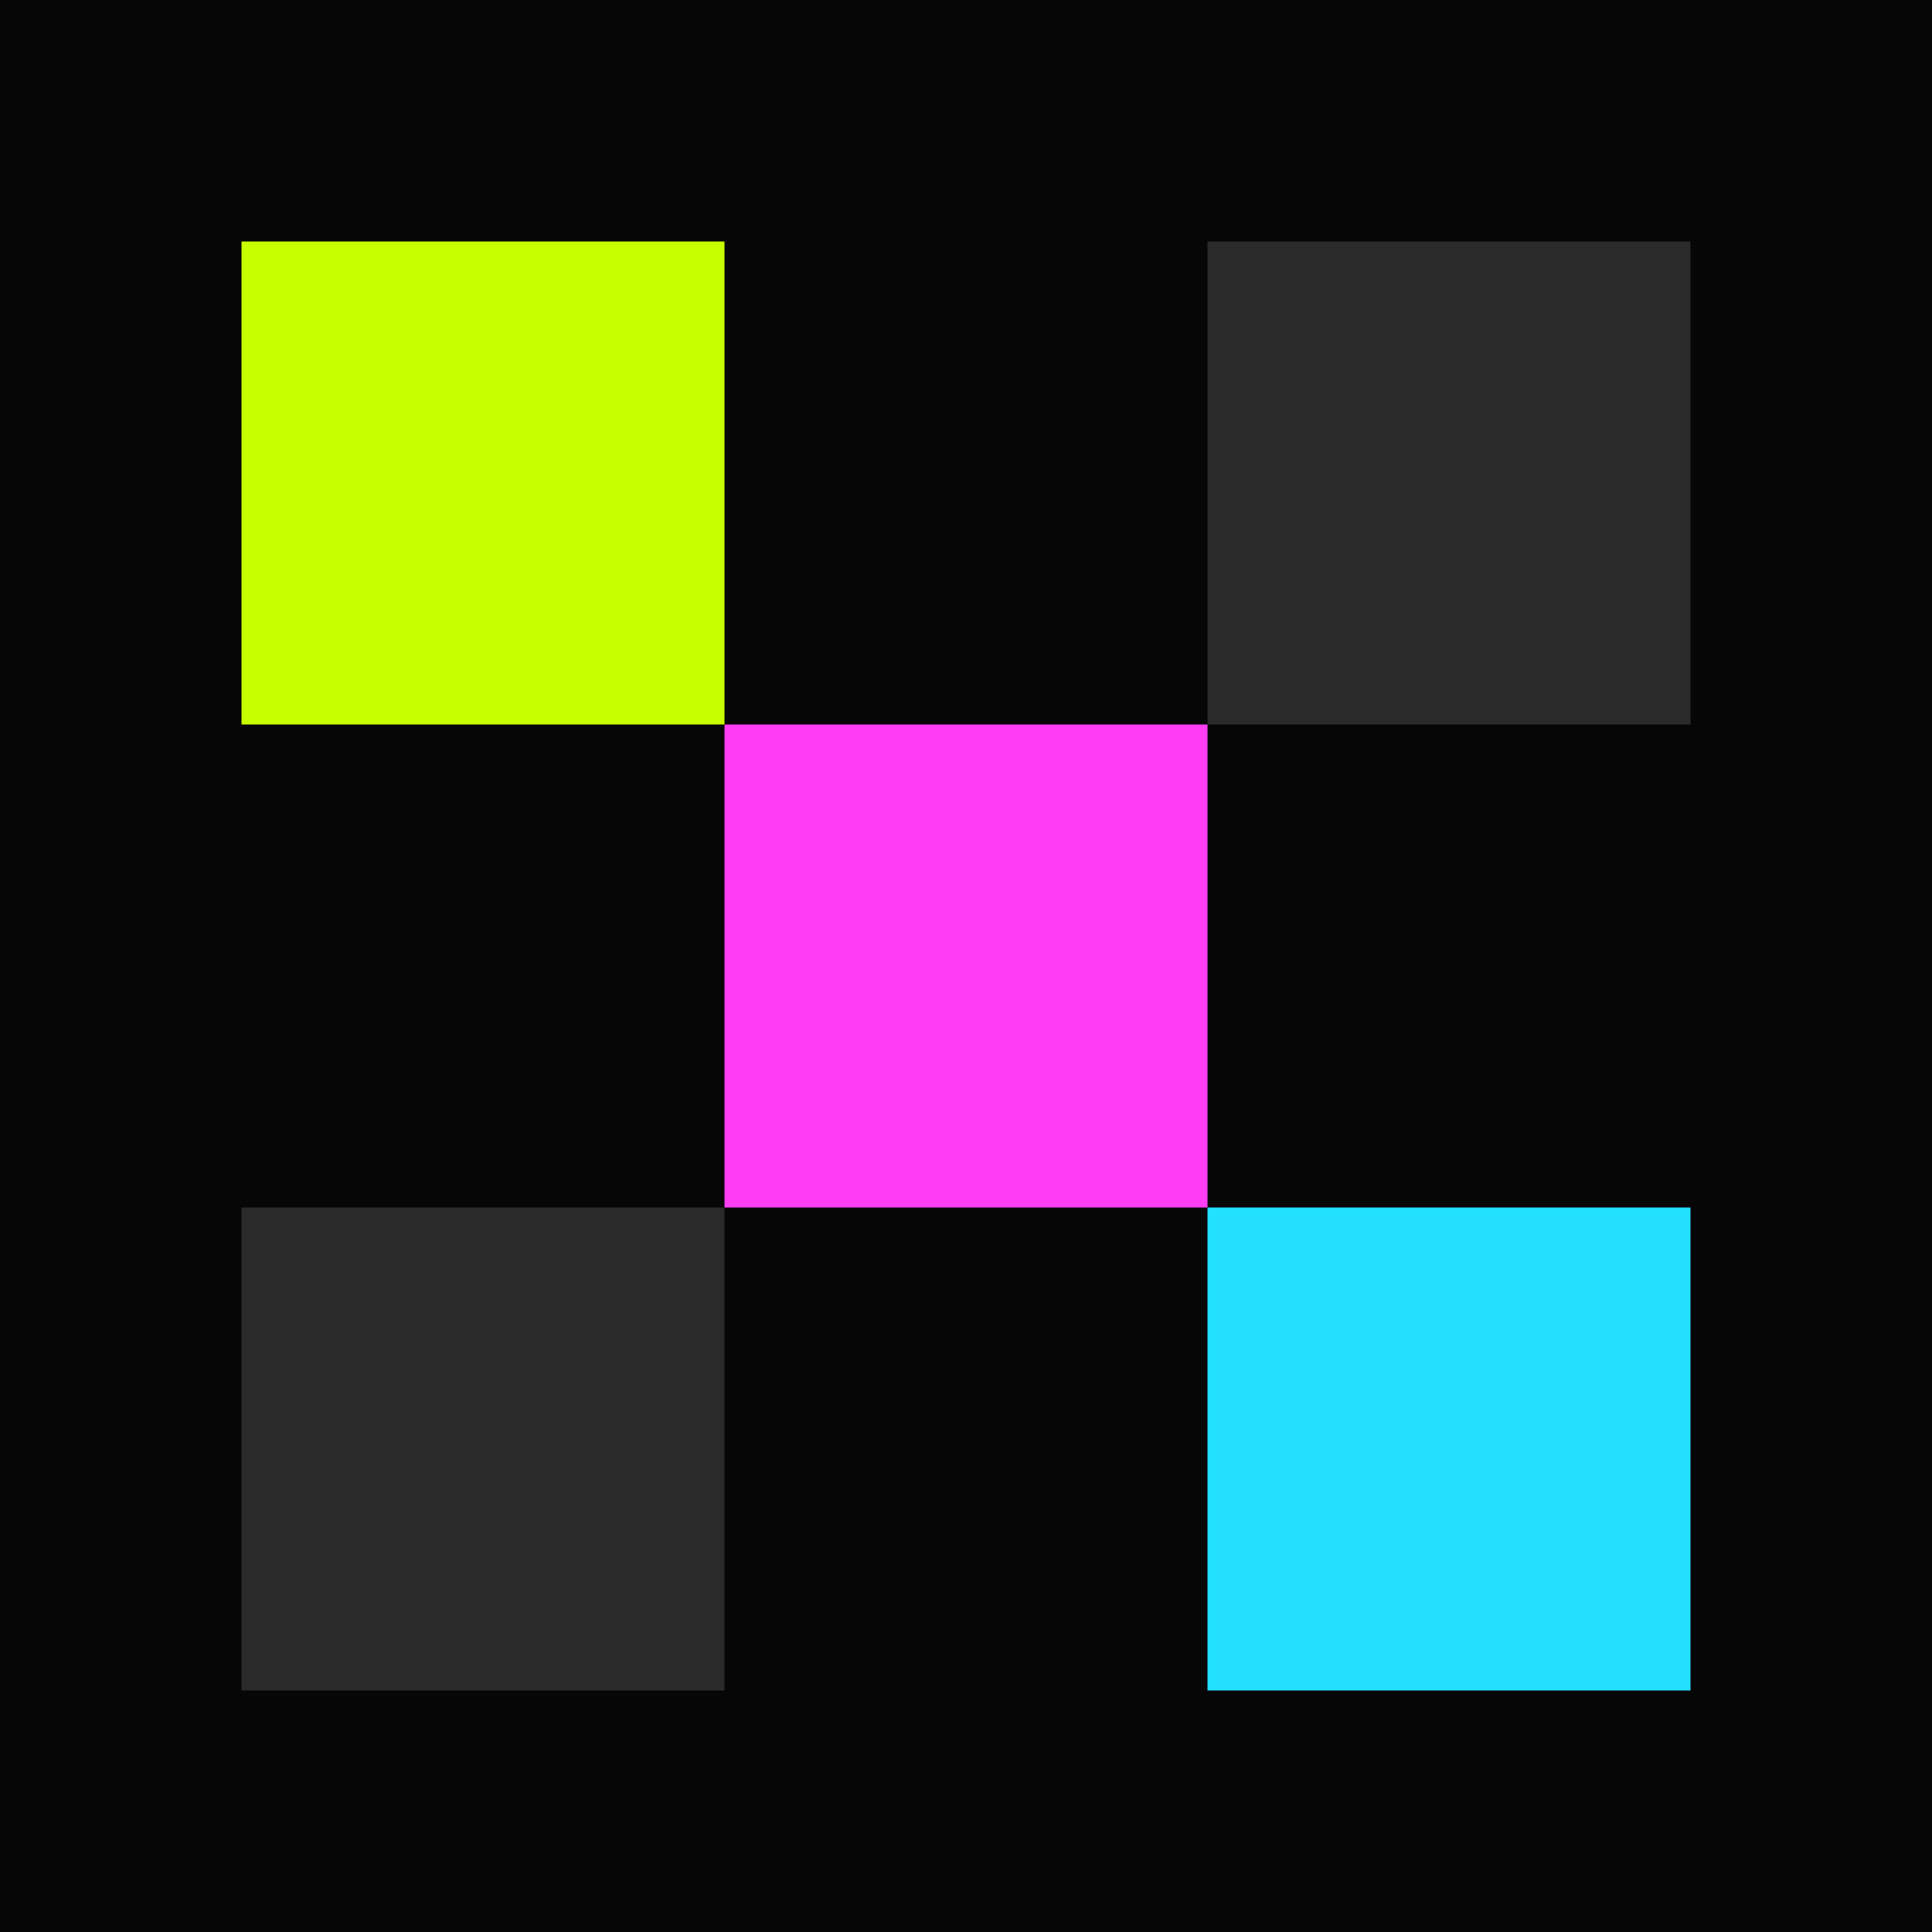
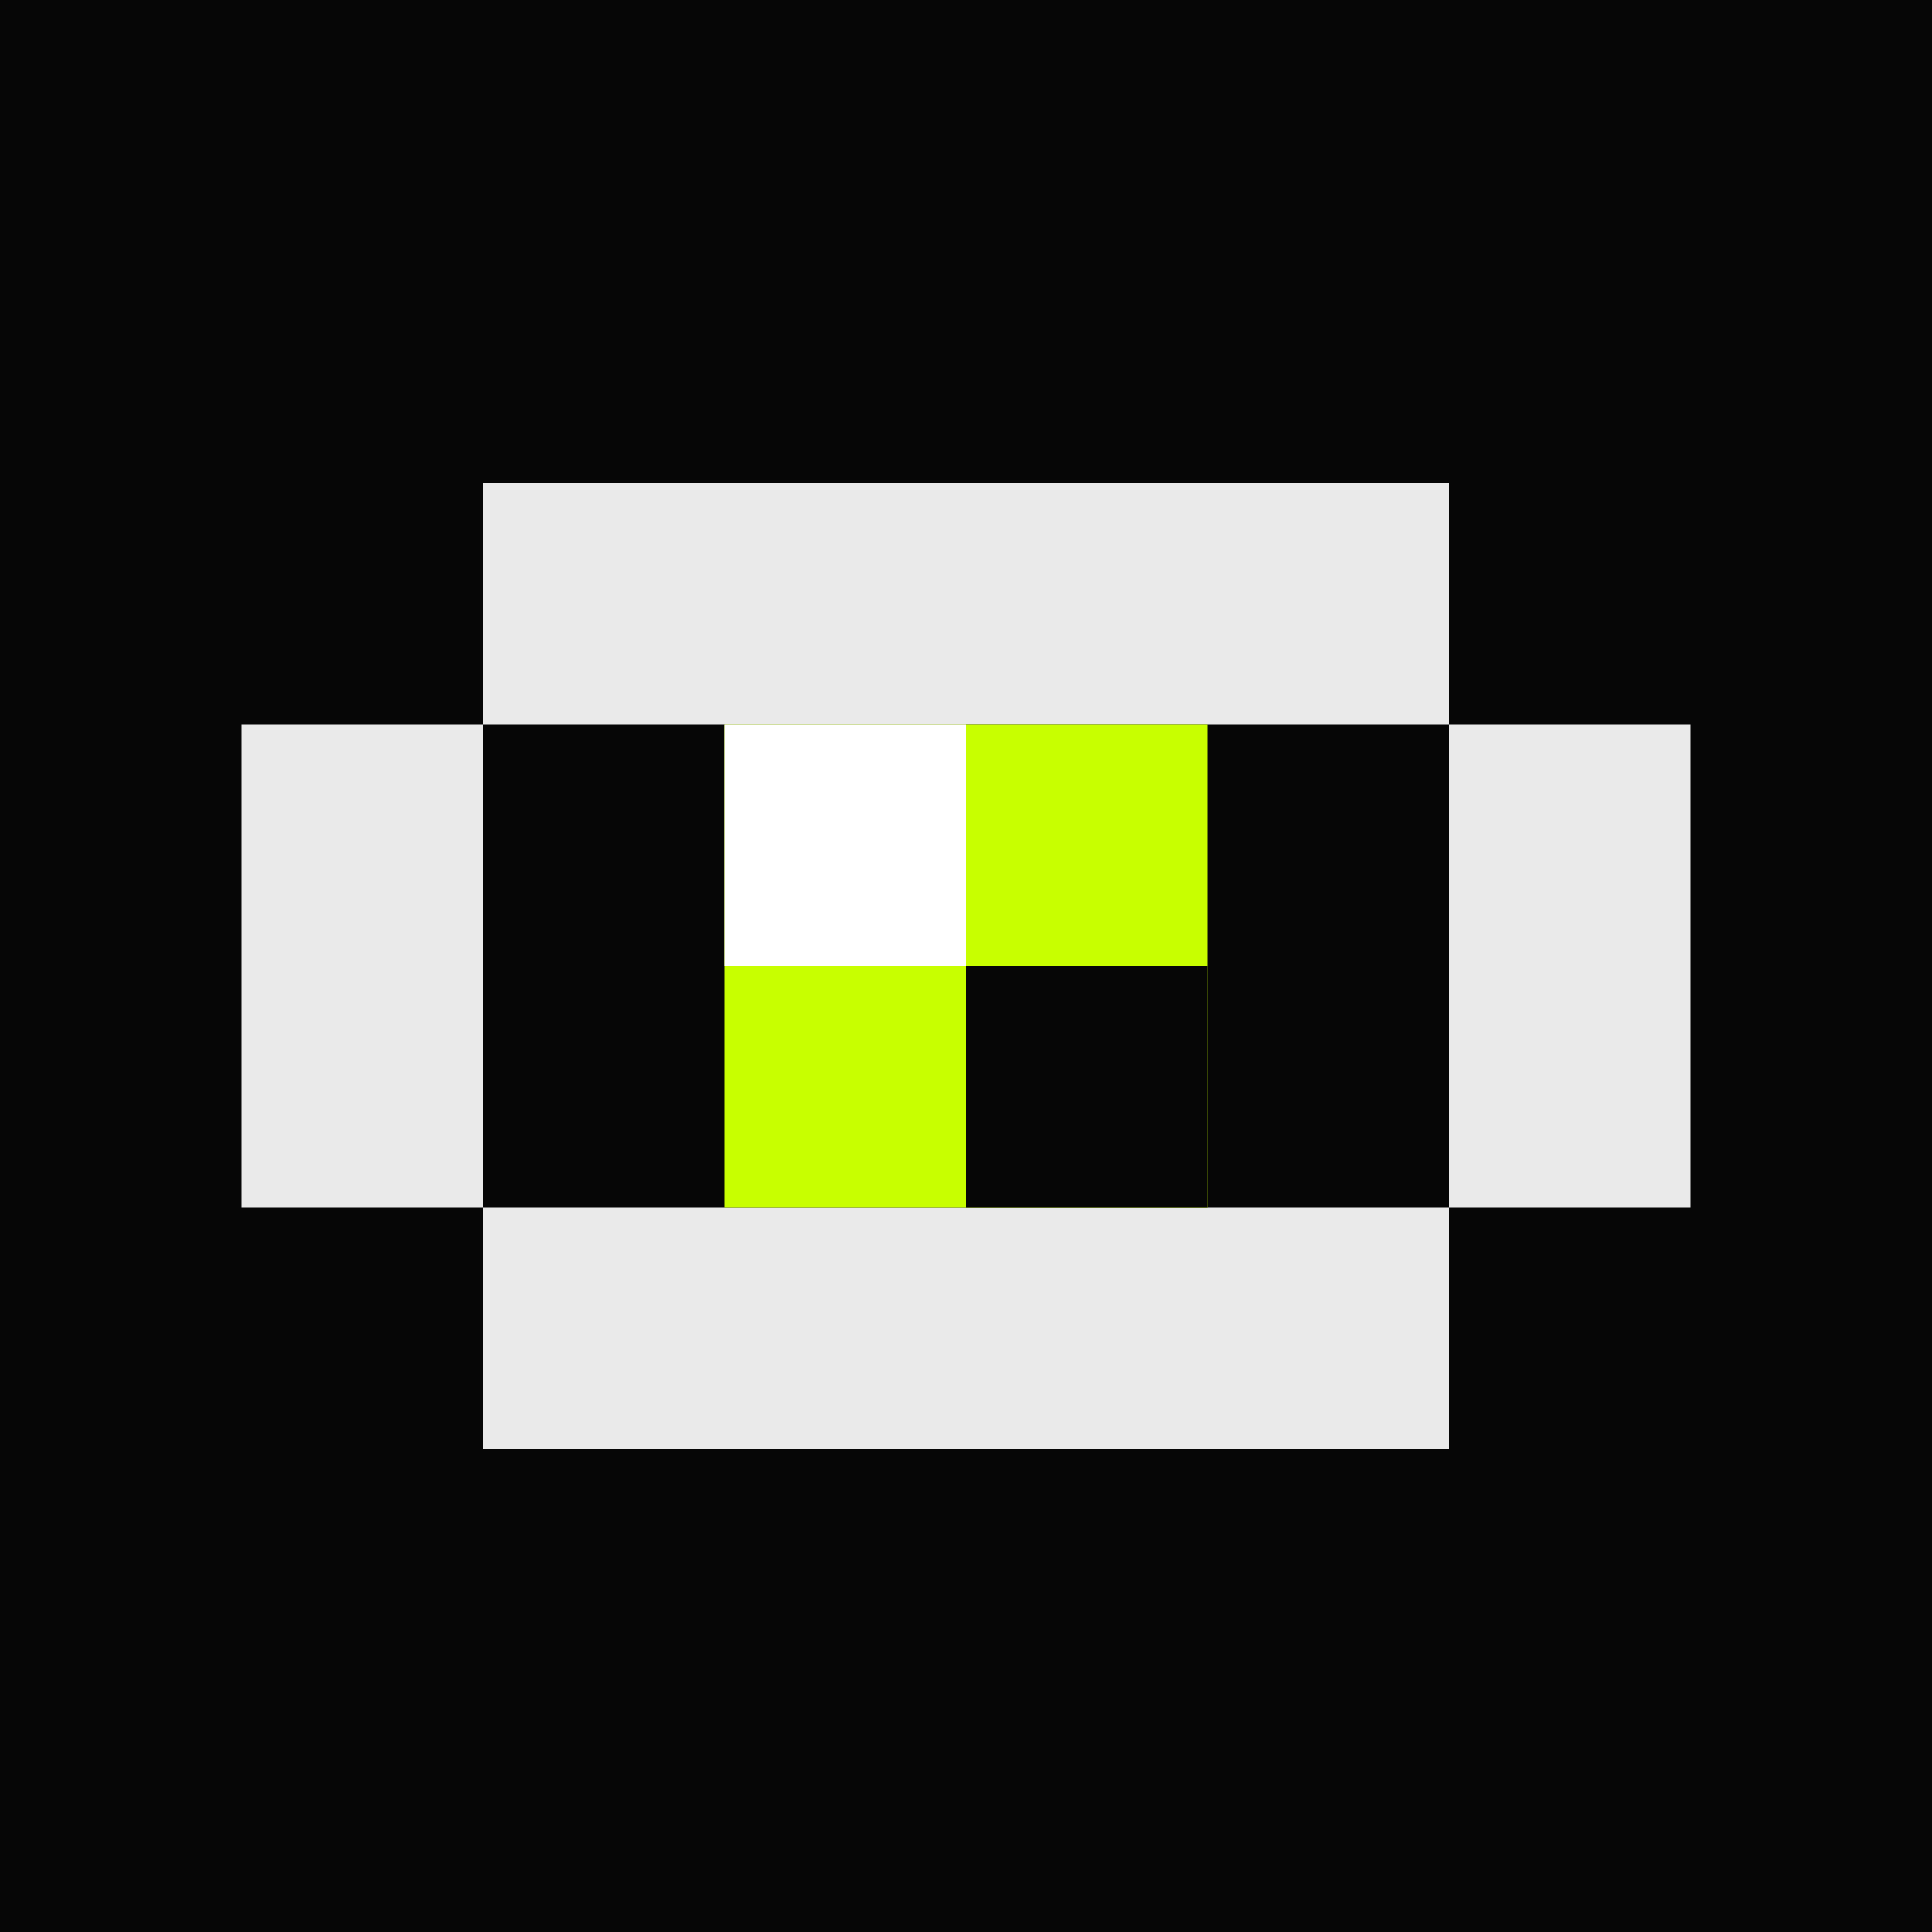
<svg xmlns="http://www.w3.org/2000/svg" viewBox="0 0 16 16">
  <rect width="16" height="16" fill="#060606" />
-   <rect x="2" y="2" width="4" height="4" fill="#c8ff00" />
-   <rect x="10" y="2" width="4" height="4" fill="#2a2a2a" />
-   <rect x="6" y="6" width="4" height="4" fill="#ff3df5" />
-   <rect x="2" y="10" width="4" height="4" fill="#2a2a2a" />
-   <rect x="10" y="10" width="4" height="4" fill="#24e0ff" />
+   <rect x="4" y="4" width="8" height="2" fill="#eaeaea" />
+   <rect x="2" y="6" width="2" height="4" fill="#eaeaea" />
+   <rect x="12" y="6" width="2" height="4" fill="#eaeaea" />
+   <rect x="4" y="10" width="8" height="2" fill="#eaeaea" />
+   <rect x="6" y="6" width="4" height="4" fill="#c8ff00" />
+   <rect x="8" y="8" width="2" height="2" fill="#060606" />
+   <rect x="6" y="6" width="2" height="2" fill="#ffffff" />
</svg>
